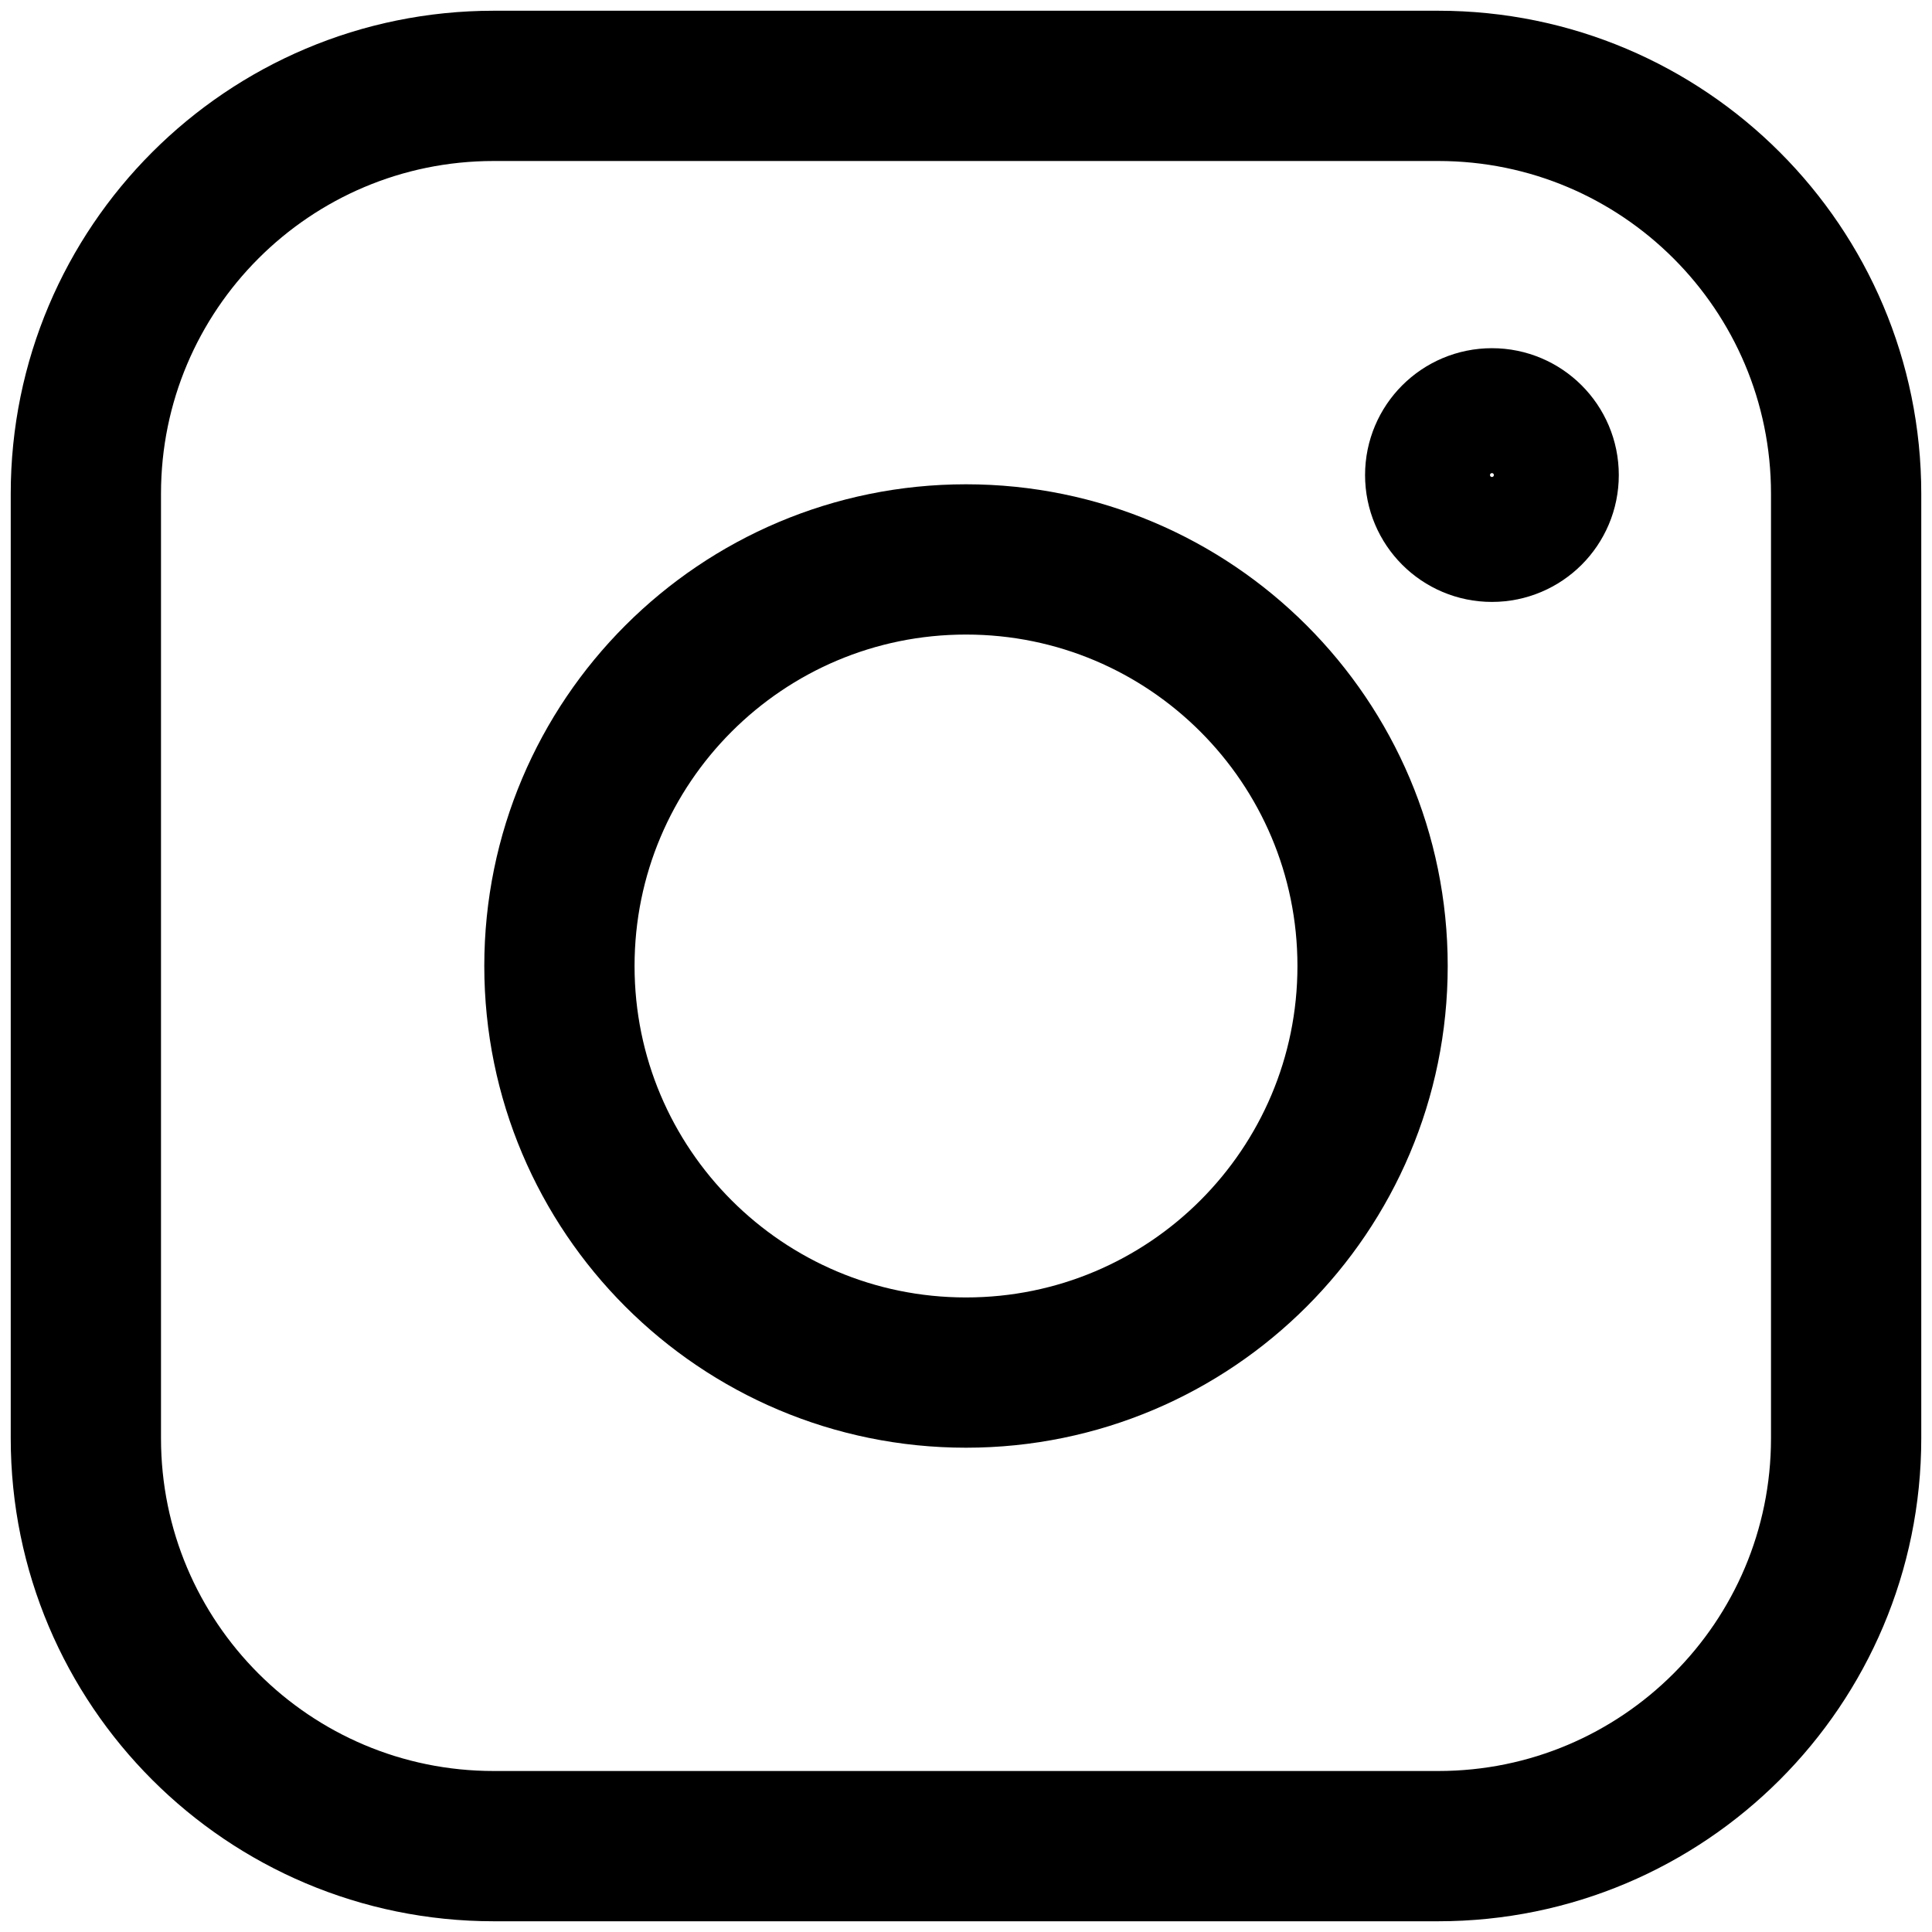
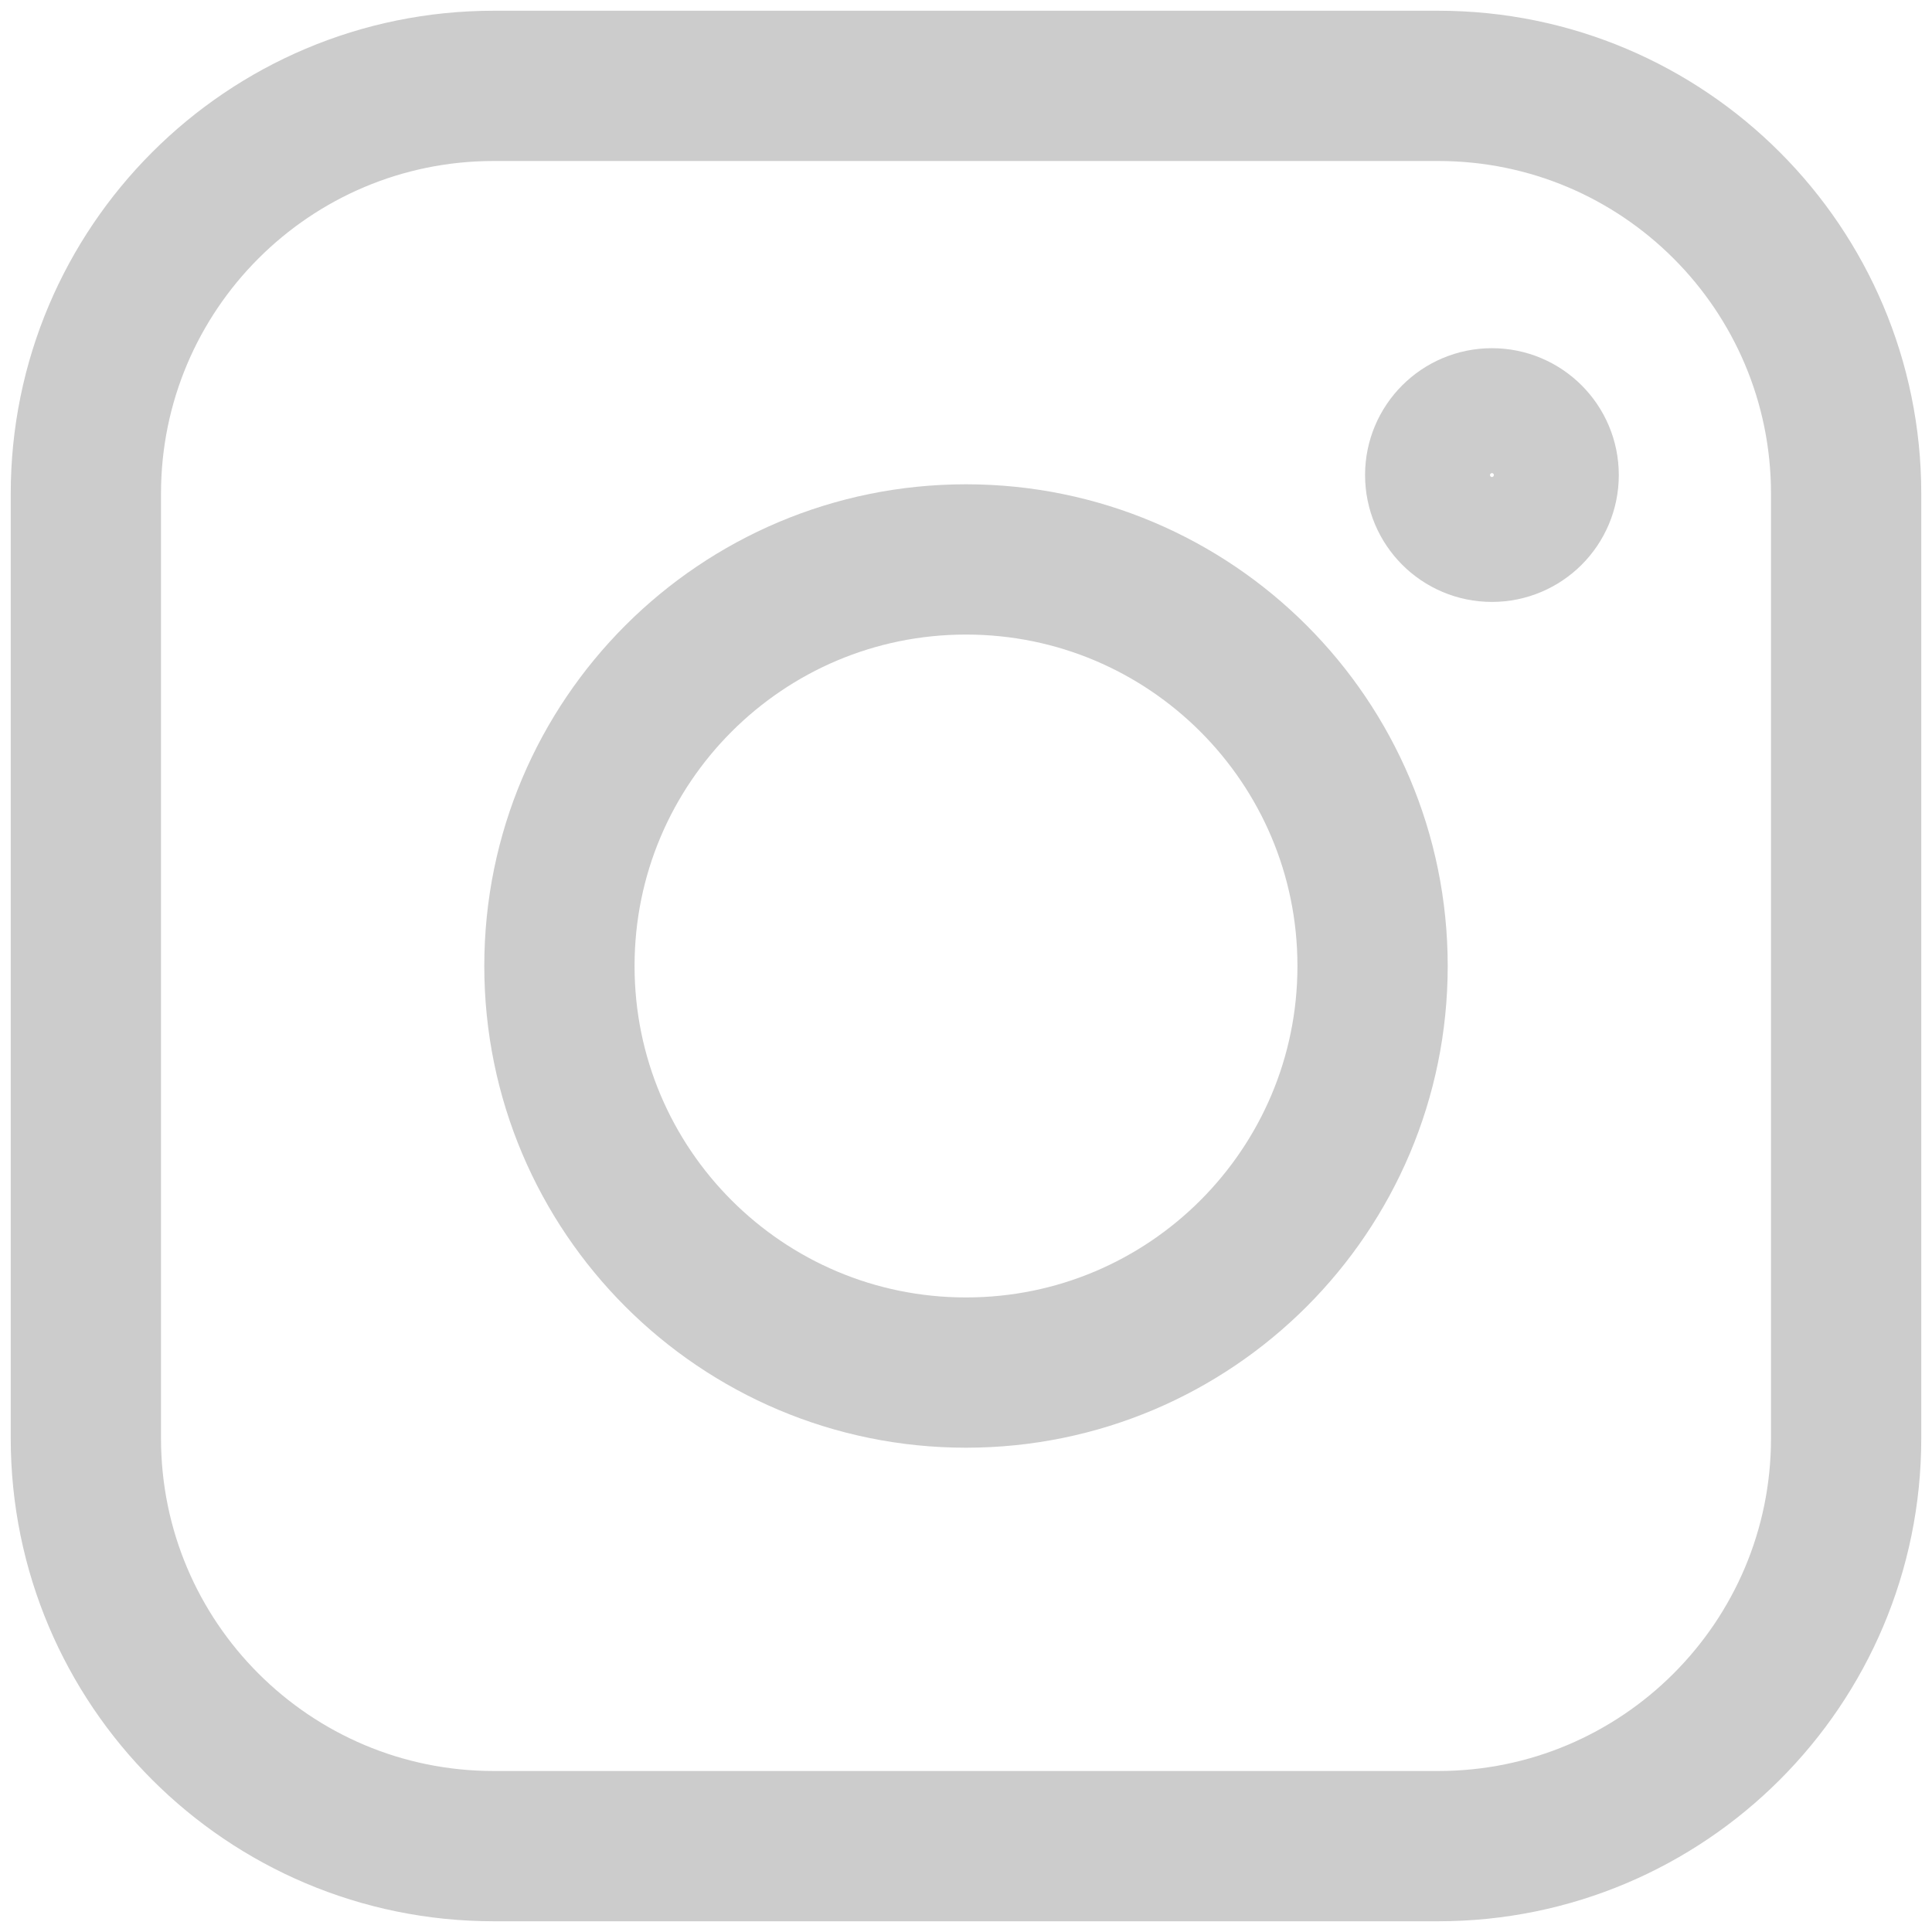
<svg xmlns="http://www.w3.org/2000/svg" width="90" height="90" viewBox="0 0 90 90">
-   <g transform="translate(4 4)" stroke="#000" fill="none" fill-rule="evenodd" stroke-linecap="round">
+   <g transform="translate(4 4)" stroke="#cccccc" fill="none" fill-rule="evenodd" stroke-linecap="round">
    <circle stroke-width="7" cx="41" cy="41" r="18.94" />
    <circle stroke-width="6" cx="65.5" cy="18.13" r="2.91" />
    <rect stroke-width="7" width="82" height="82" rx="19" />
  </g>
</svg>
